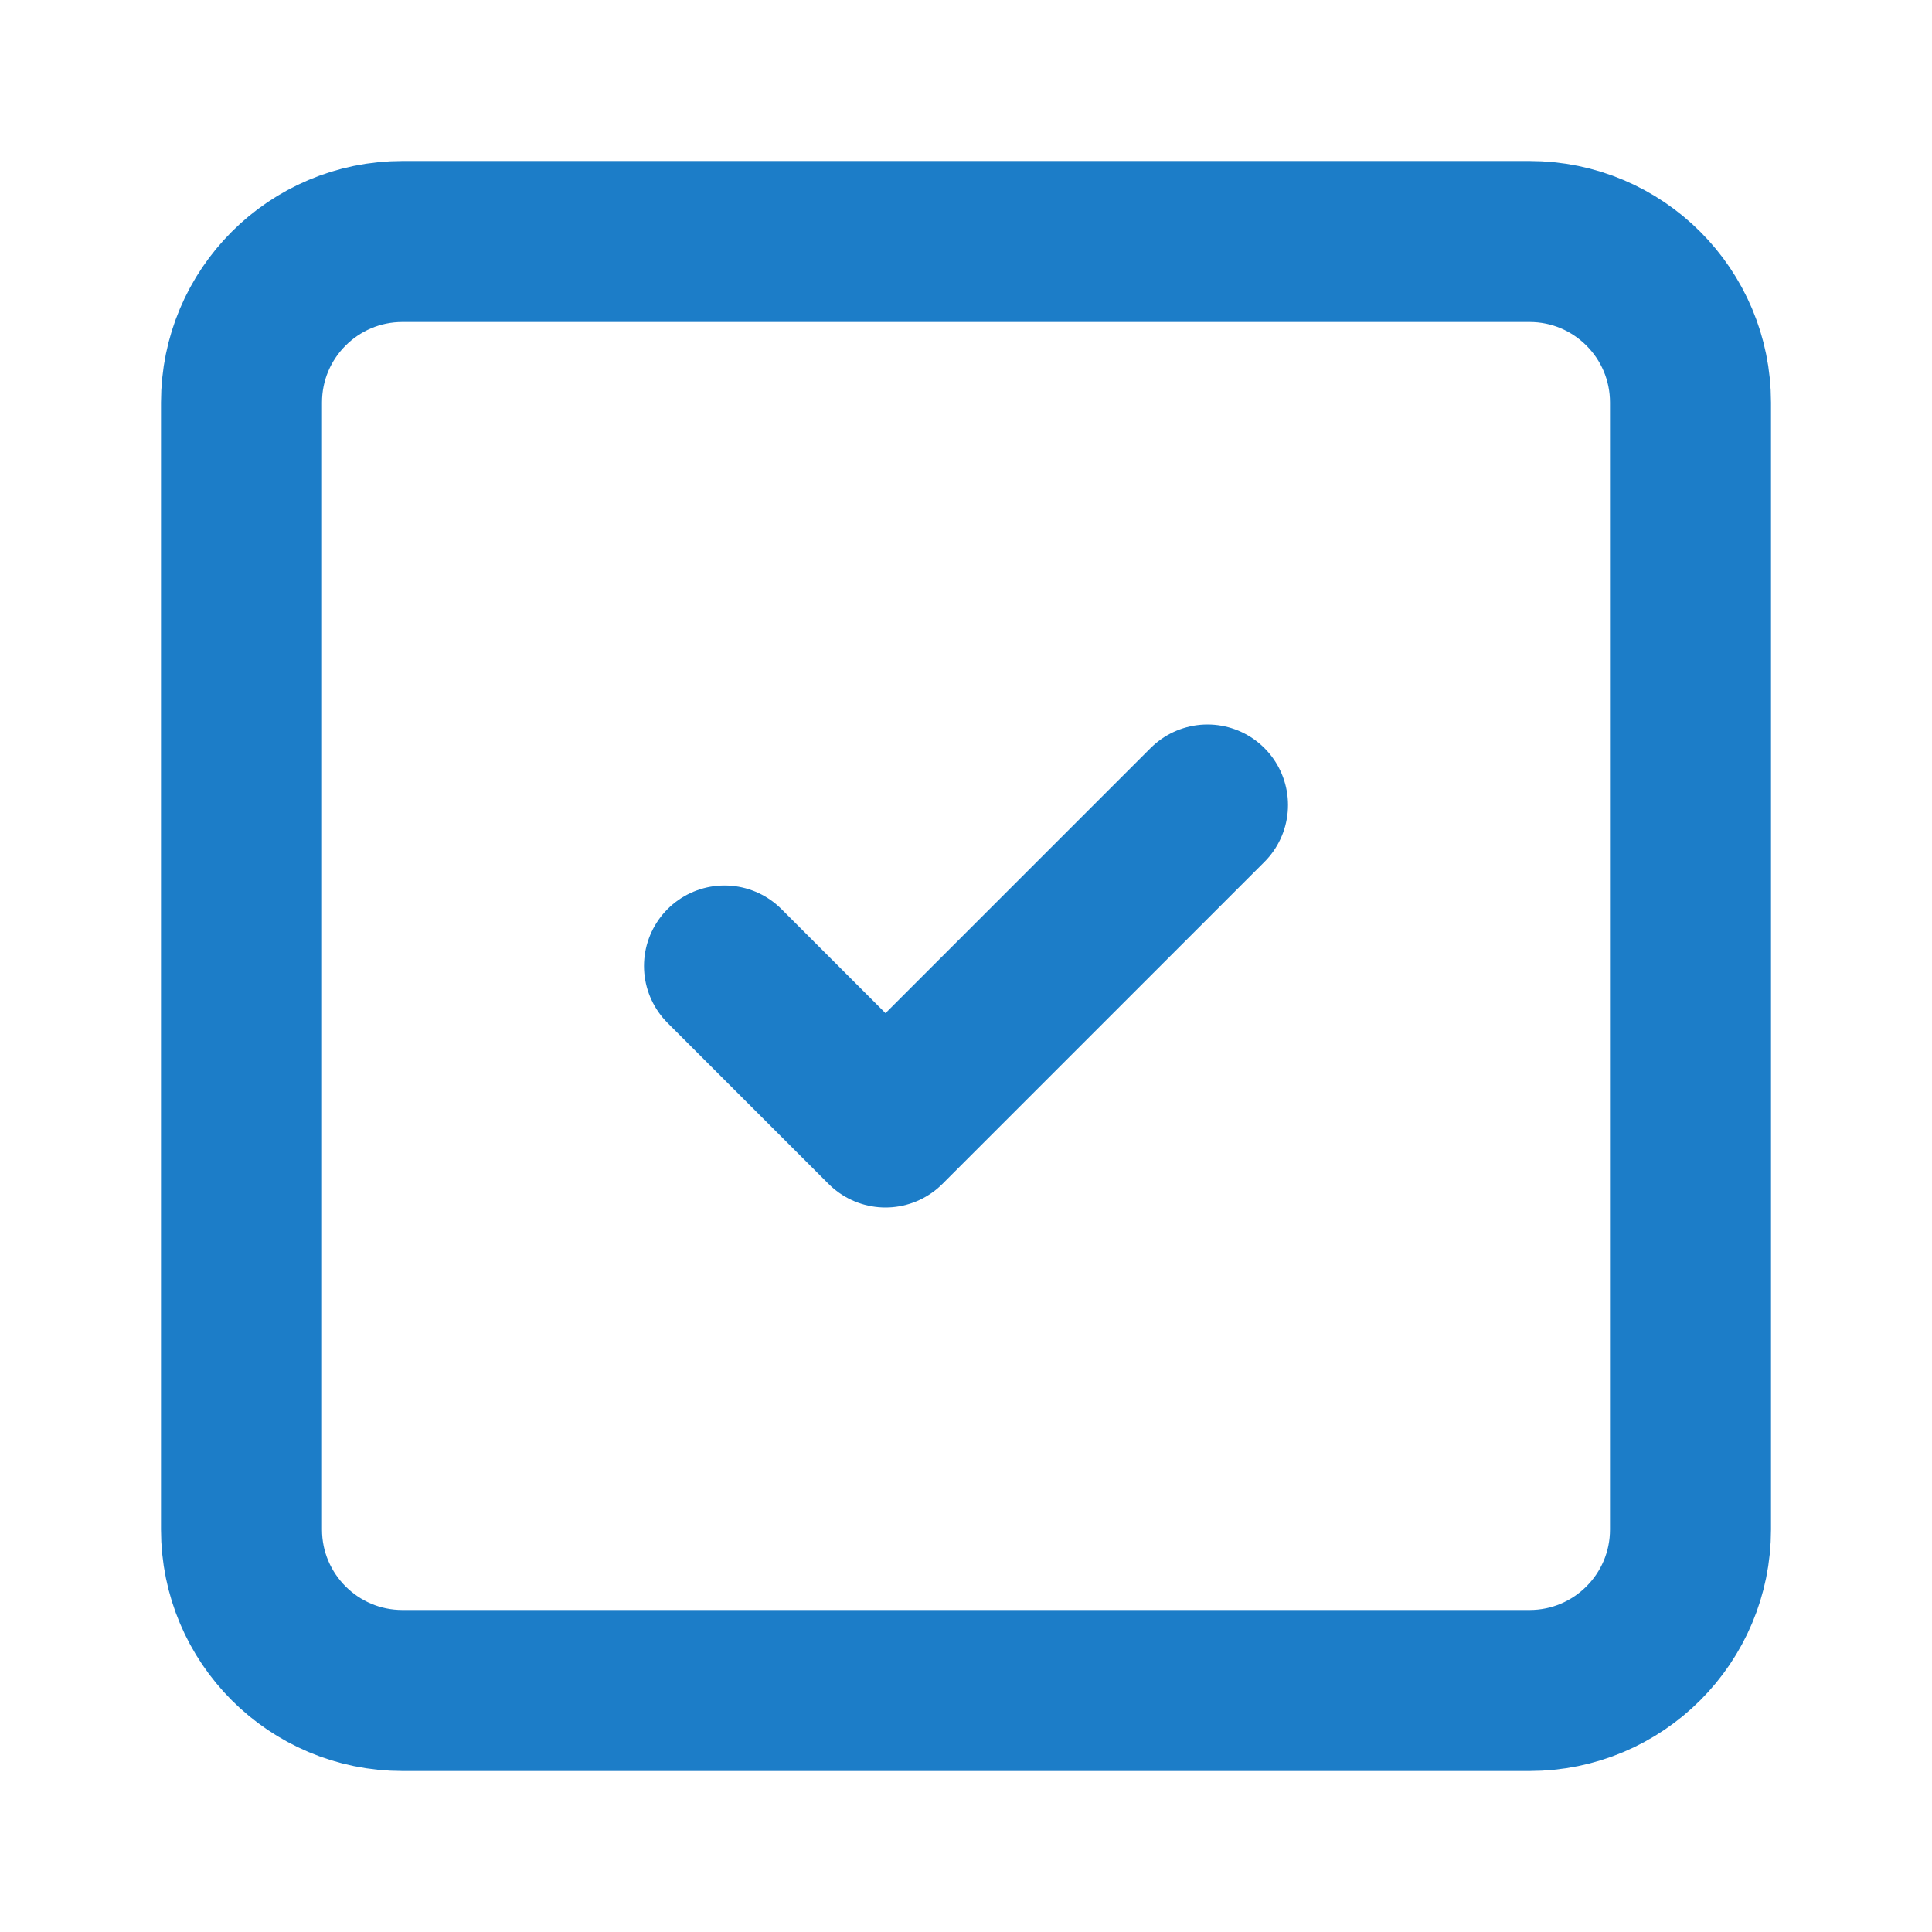
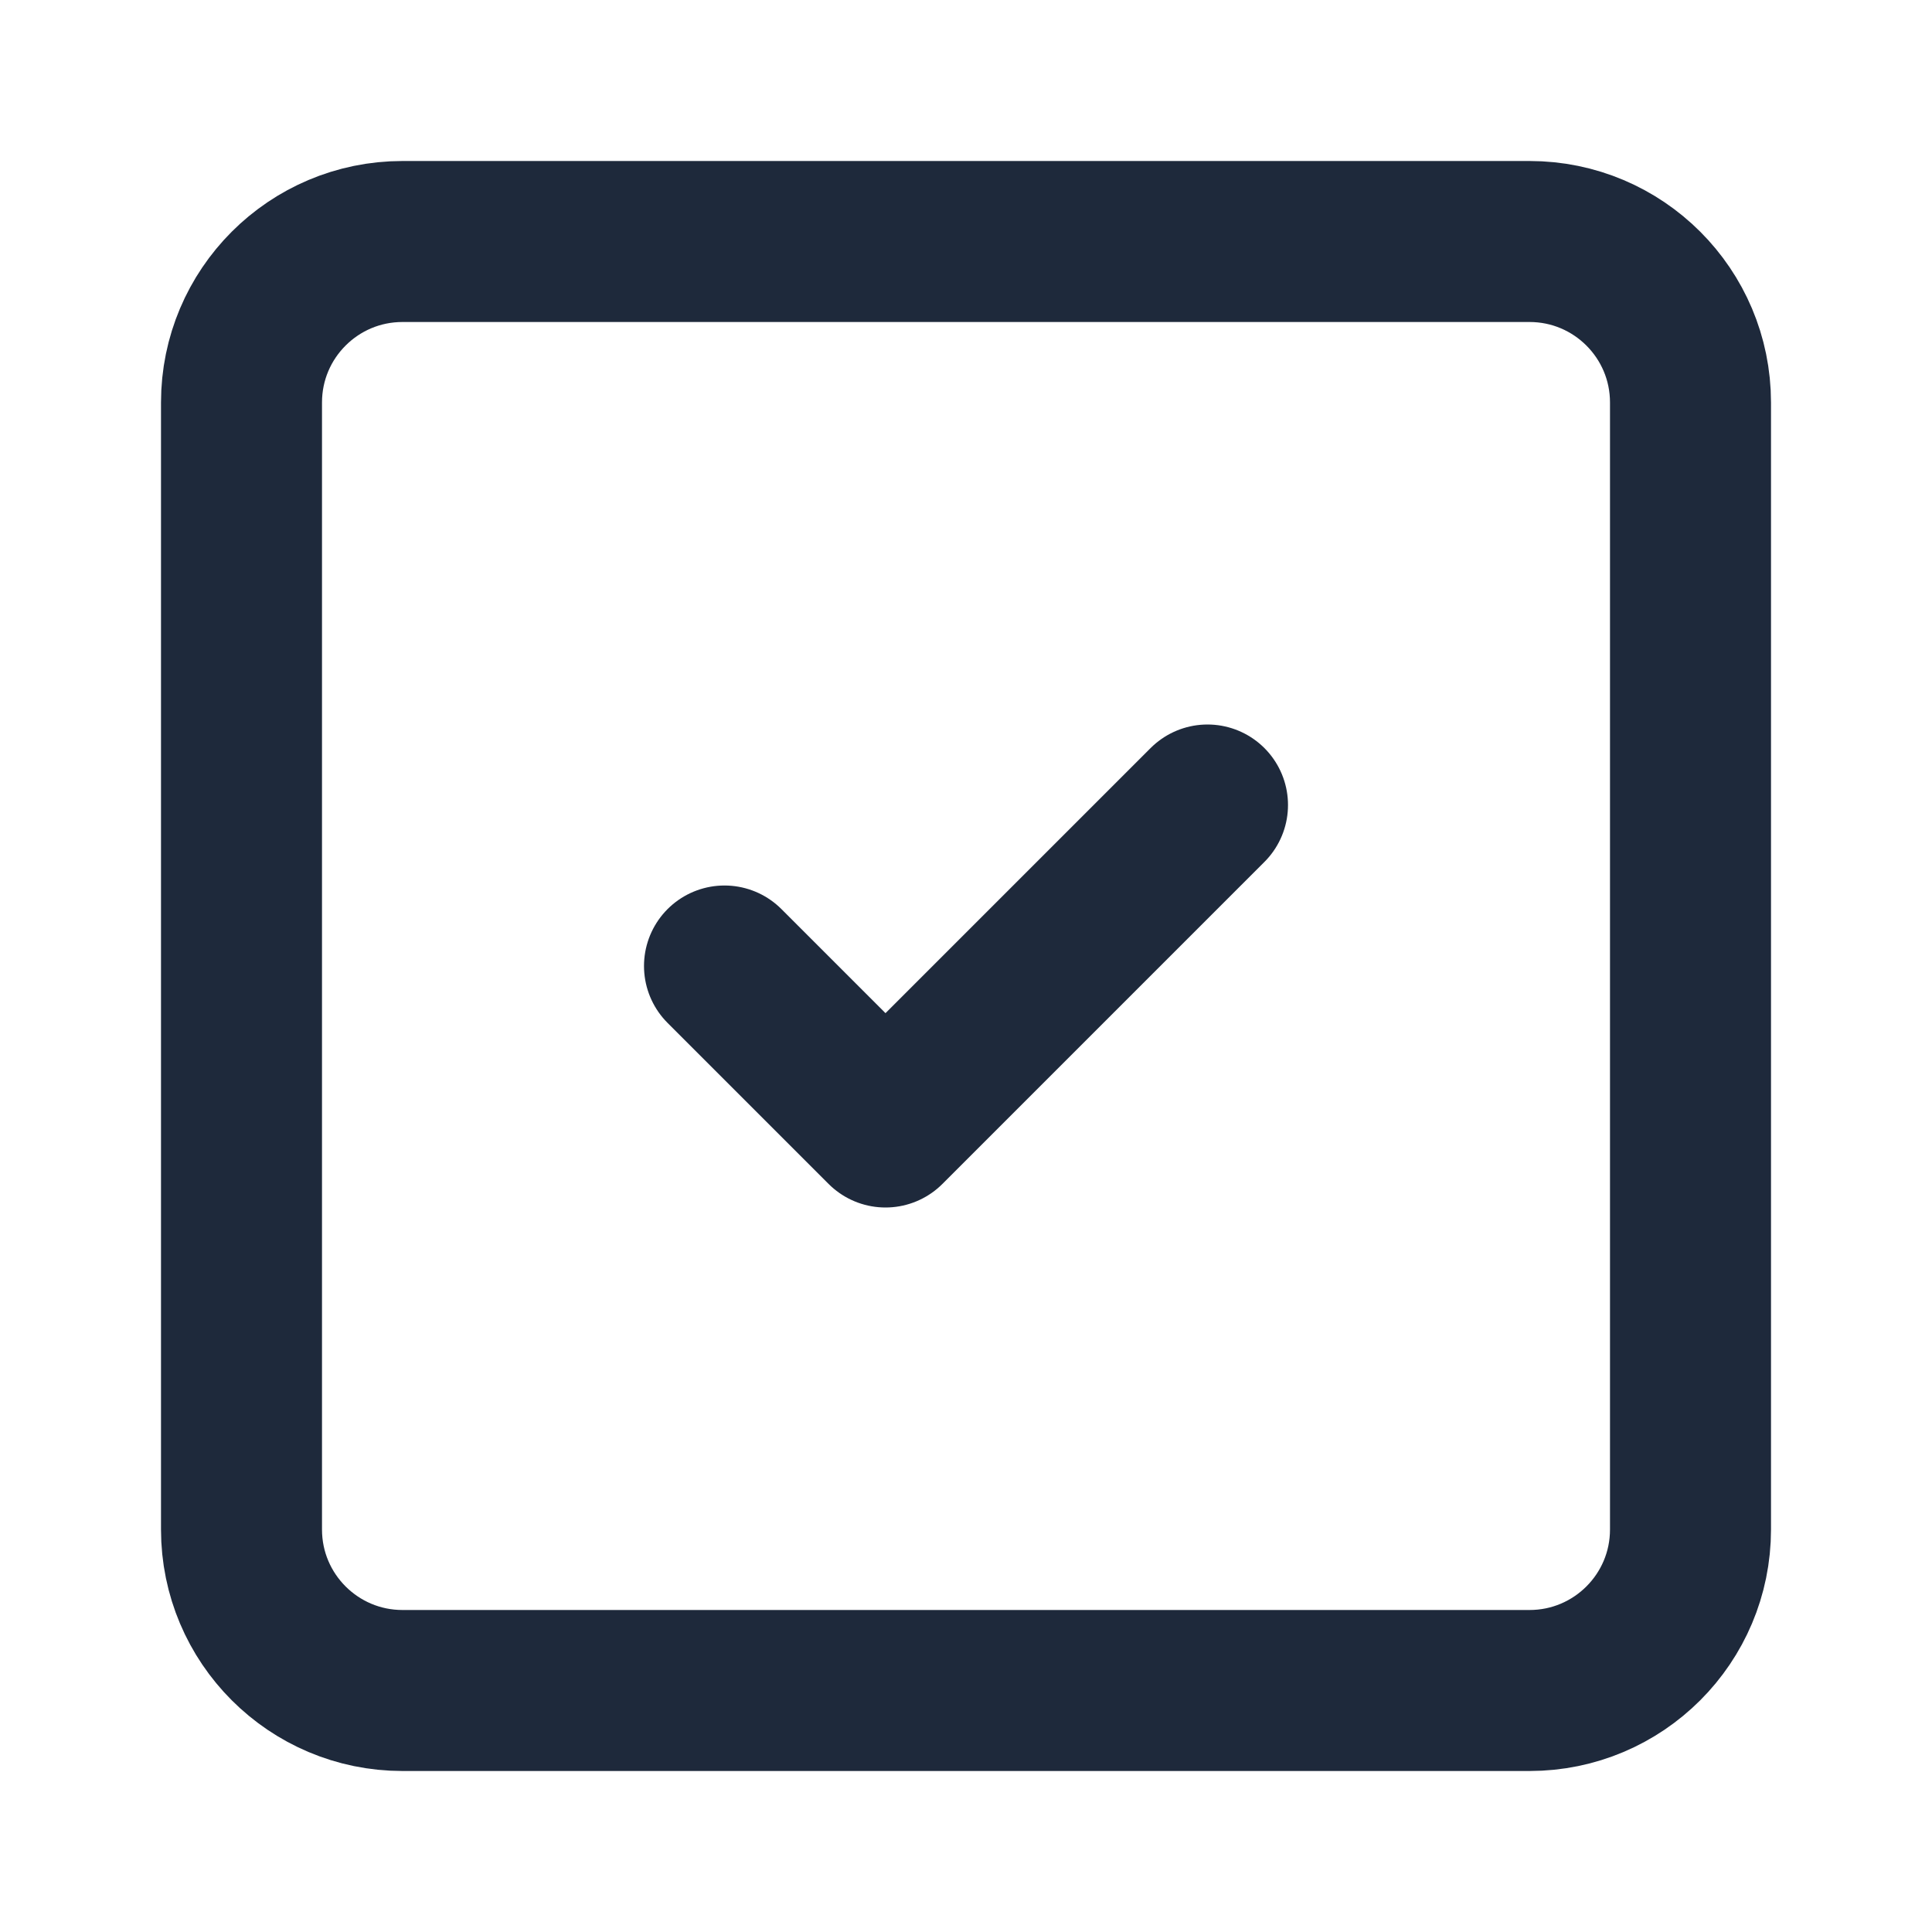
- <svg xmlns="http://www.w3.org/2000/svg" width="24" height="24" viewBox="0 0 24 24" fill="none" stroke="#1C7DC8" stroke-width="2" stroke-linecap="round" stroke-linejoin="round" class="lucide lucide-square-check">
+ <svg xmlns="http://www.w3.org/2000/svg" width="24" height="24" viewBox="0 0 24 24" fill="none" stroke="#1e293b" stroke-width="2" stroke-linecap="round" stroke-linejoin="round" class="lucide lucide-square-check">
  <rect width="18" height="18" x="3" y="3" rx="2" />
  <path d="m9 12 2 2 4-4" />
</svg>
